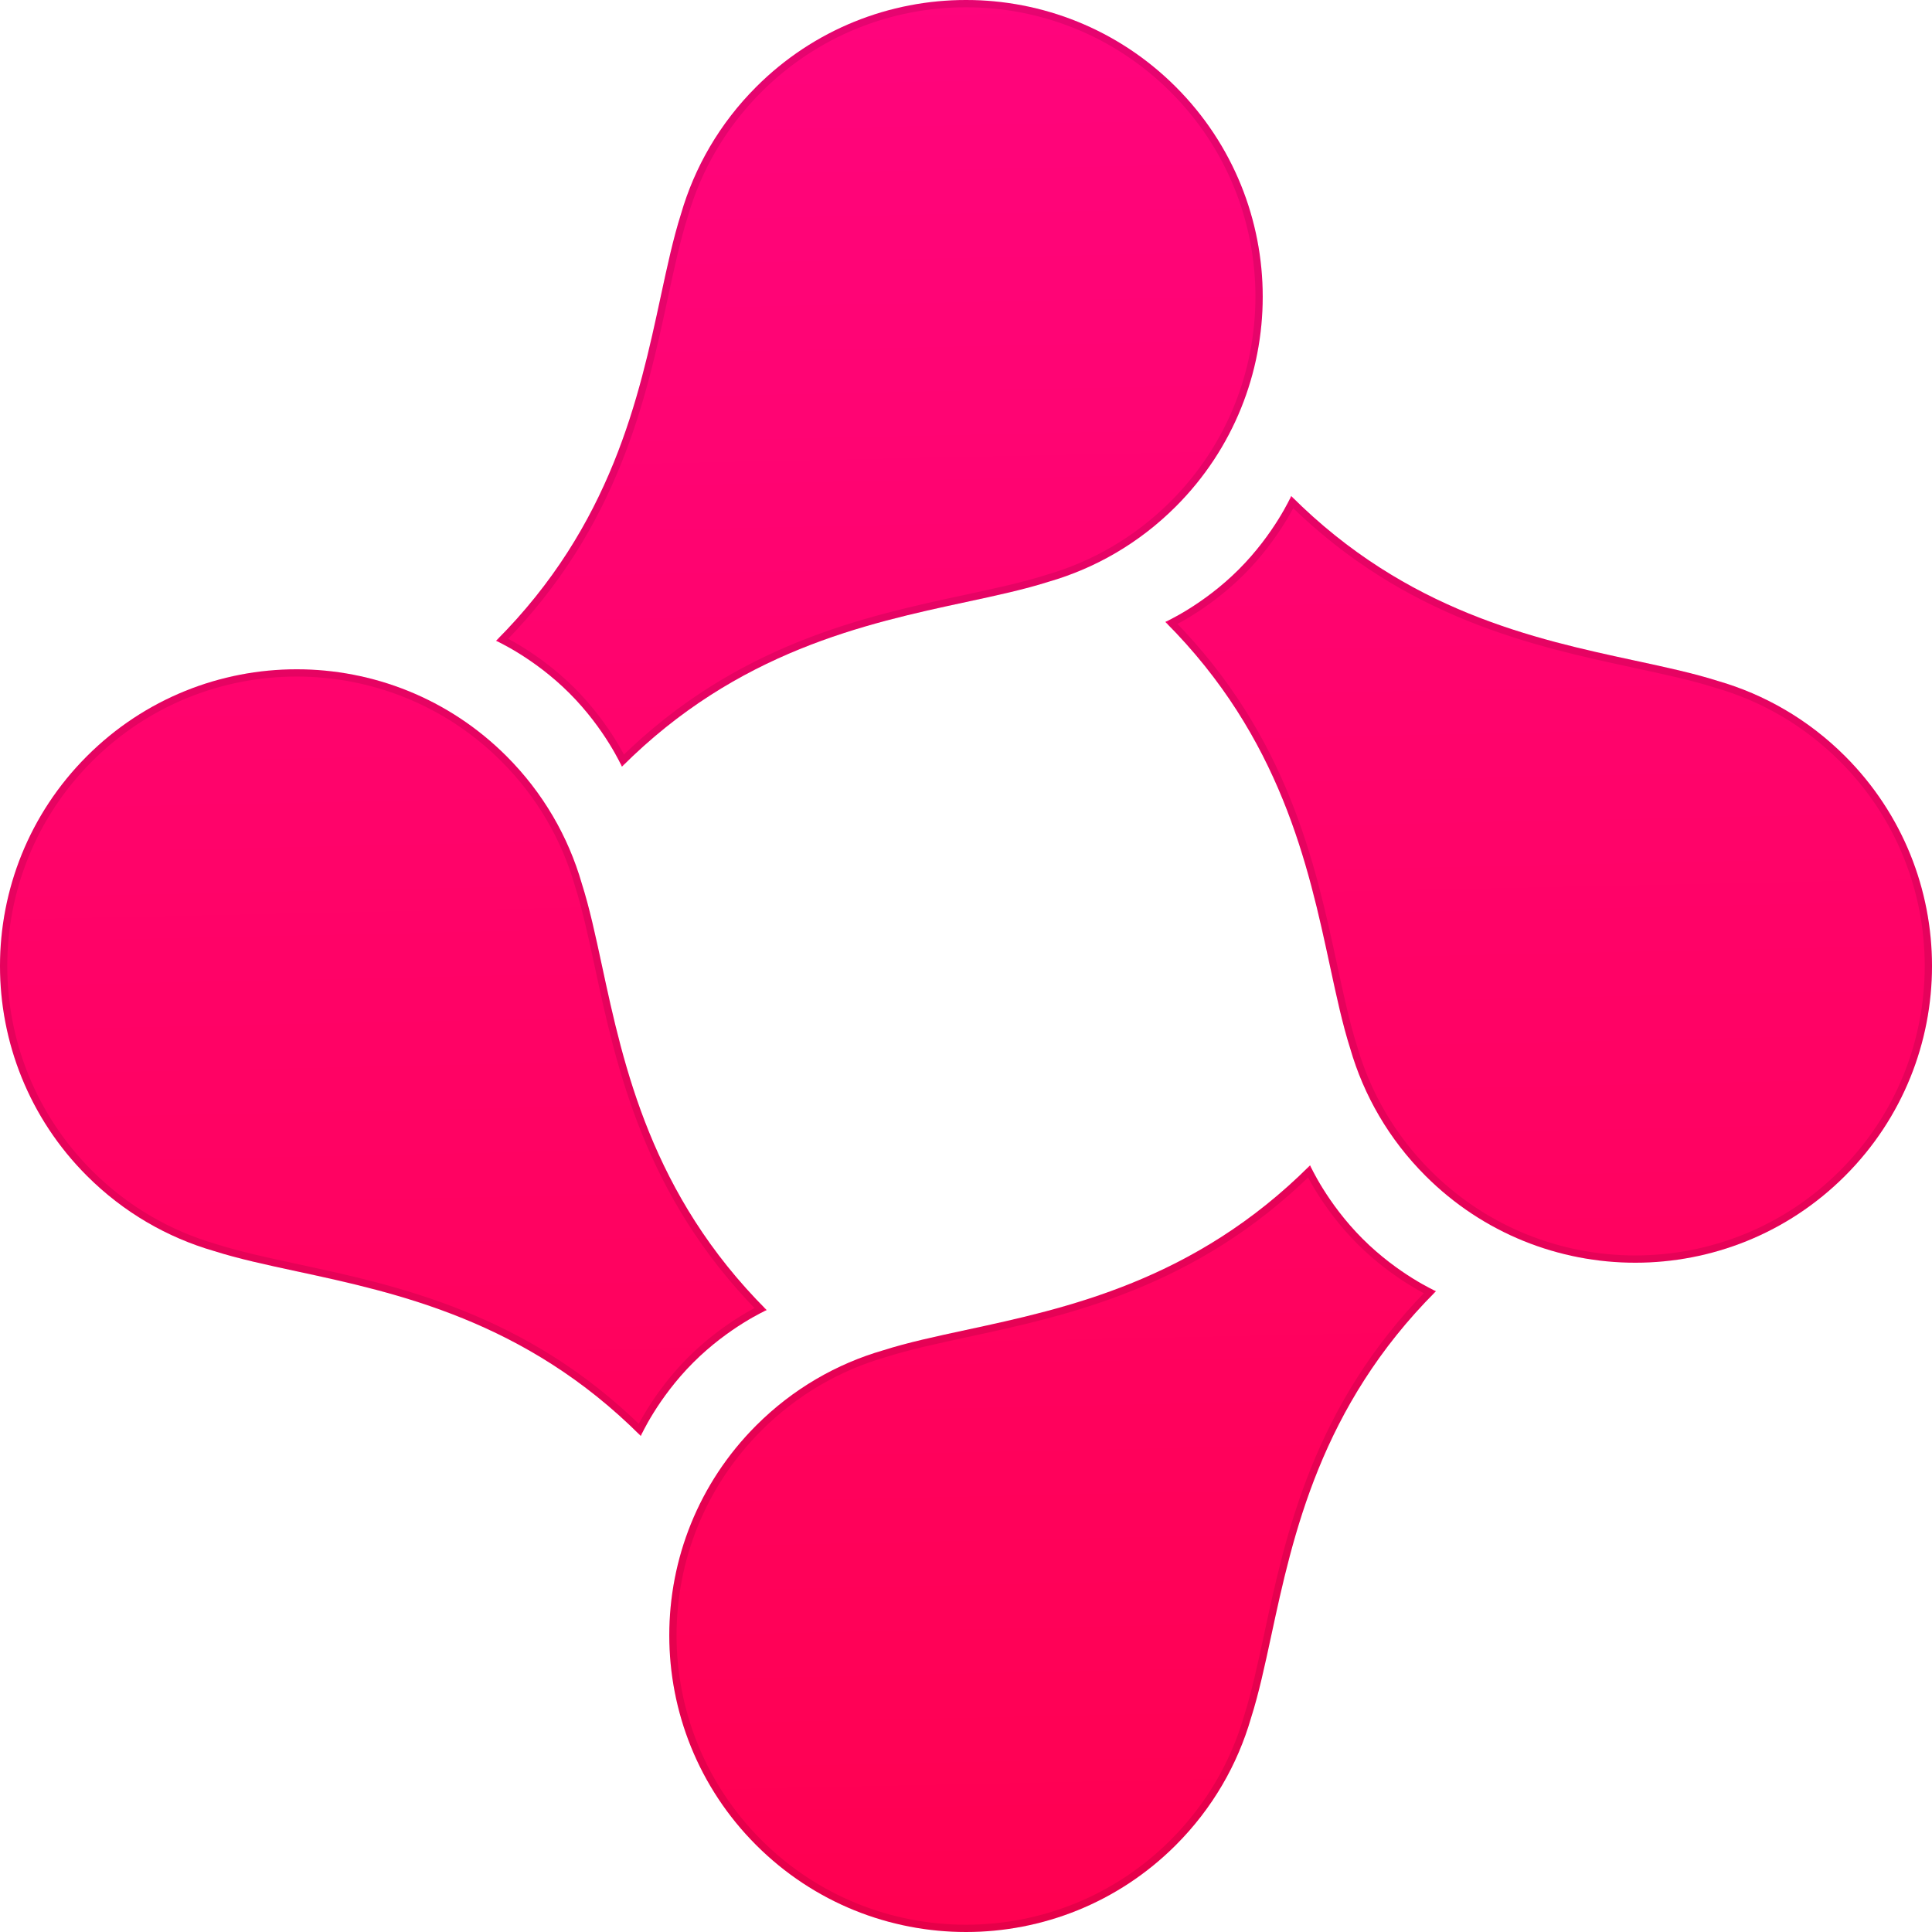
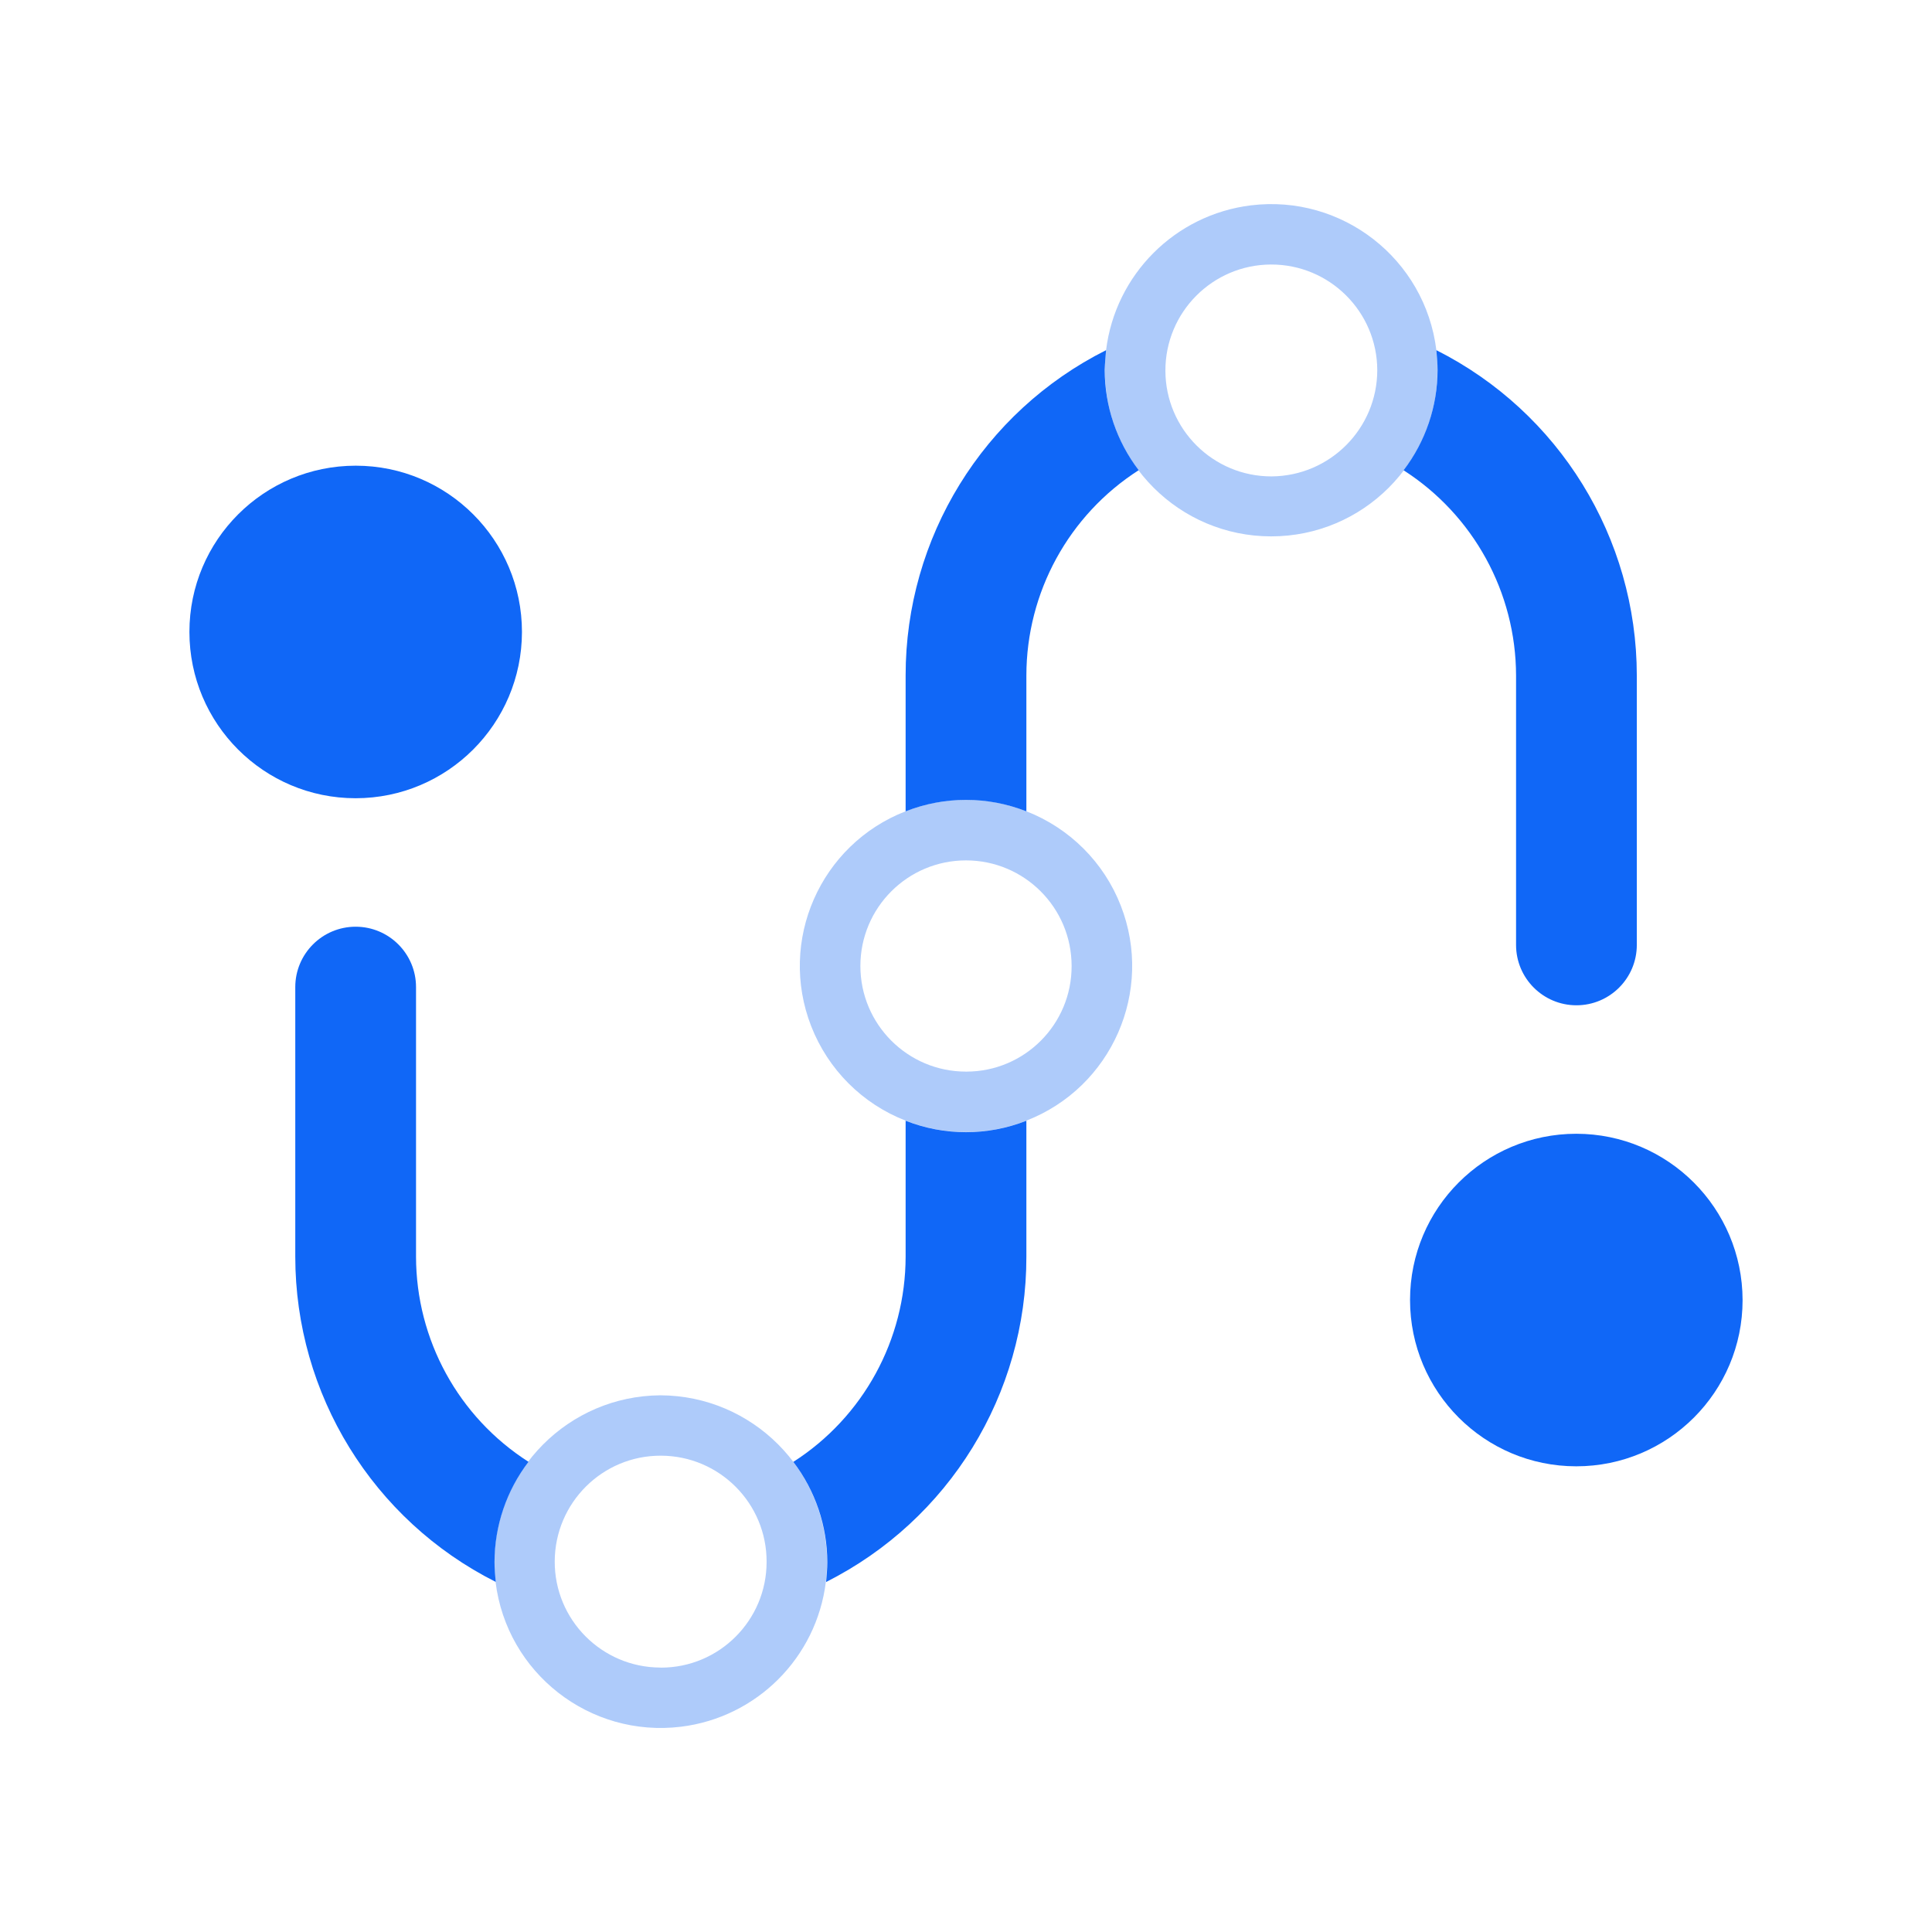
- <svg xmlns="http://www.w3.org/2000/svg" width="928" height="928" viewBox="0 0 928 928" fill="none">
-   <path d="M279.433 424.318C272.971 401.949 260.926 380.851 243.298 363.222C187.64 307.565 97.401 307.565 41.743 363.222C-13.914 418.88 -13.914 509.119 41.743 564.777C59.372 582.406 80.47 594.451 102.839 600.912C114.473 604.619 127.86 607.501 142.461 610.646C190.765 621.047 252.365 634.311 307.795 689.741C307.795 689.741 315.858 671.601 332.99 654.469C350.122 637.337 368.262 629.274 368.262 629.274C312.832 573.845 299.568 512.244 289.166 463.941C286.022 449.339 283.14 435.952 279.433 424.318Z" fill="url(#paint0_linear_361_1710)" />
-   <path d="M648.567 503.682C655.029 526.051 667.074 547.148 684.702 564.777C740.36 620.435 830.599 620.435 886.257 564.777C941.914 509.119 941.914 418.88 886.257 363.222C868.628 345.594 847.53 333.549 825.161 327.087C813.527 323.381 800.14 320.498 785.539 317.354C737.235 306.953 675.635 293.688 620.205 238.259C620.205 238.259 612.142 256.398 595.01 273.531C577.878 290.663 559.738 298.725 559.738 298.725C615.168 354.155 628.432 415.755 638.834 464.059C641.978 478.661 644.86 492.048 648.567 503.682Z" fill="url(#paint1_linear_361_1710)" />
-   <path d="M327.088 102.838C333.55 80.469 345.595 59.371 363.223 41.742C418.881 -13.915 509.12 -13.915 564.778 41.742C620.436 97.4 620.436 187.639 564.778 243.297C547.149 260.926 526.051 272.971 503.682 279.432C492.048 283.139 478.662 286.021 464.06 289.165C415.756 299.567 354.156 312.831 298.726 368.261C298.726 368.261 290.664 350.121 273.532 332.989C256.4 315.857 238.26 307.794 238.26 307.794C293.689 252.365 306.954 190.764 317.355 142.461C320.499 127.859 323.382 114.472 327.088 102.838Z" fill="url(#paint2_linear_361_1710)" />
-   <path d="M600.912 825.162C594.45 847.531 582.405 868.628 564.777 886.257C509.119 941.915 418.88 941.915 363.222 886.257C307.564 830.599 307.564 740.36 363.222 684.702C380.851 667.074 401.949 655.029 424.318 648.567C435.952 644.861 449.338 641.978 463.94 638.834C512.244 628.433 573.844 615.168 629.274 559.739C629.274 559.739 637.336 577.878 654.468 595.011C671.6 612.143 689.74 620.205 689.74 620.205C634.31 675.635 621.046 737.235 610.645 785.539C607.501 800.141 604.618 813.528 600.912 825.162Z" fill="url(#paint3_linear_361_1710)" />
-   <path d="M277.757 424.802C277.762 424.817 277.766 424.832 277.771 424.847C281.447 436.385 284.312 449.683 287.461 464.308L287.477 464.383C297.771 512.187 310.958 573.428 365.304 628.768C365.013 628.915 364.696 629.077 364.355 629.254C362.352 630.296 359.509 631.861 356.128 633.966C349.37 638.174 340.439 644.552 331.756 653.235C323.073 661.919 316.695 670.849 312.487 677.607C310.382 680.988 308.817 683.831 307.775 685.834C307.598 686.175 307.436 686.492 307.289 686.783C251.948 632.437 190.707 619.25 142.904 608.957L142.829 608.94C128.204 605.791 114.907 602.926 103.369 599.25C103.354 599.245 103.339 599.241 103.323 599.236C81.23 592.855 60.392 580.959 42.977 563.544C-12 508.567 -12 419.432 42.977 364.456C97.953 309.479 187.088 309.479 242.064 364.456C259.479 381.871 271.375 402.709 277.757 424.802ZM650.243 503.197C650.238 503.182 650.234 503.167 650.229 503.152C646.553 491.614 643.688 478.316 640.539 463.692L640.523 463.616C630.229 415.813 617.042 354.572 562.696 299.232C562.987 299.085 563.304 298.922 563.645 298.745C565.648 297.703 568.491 296.138 571.872 294.033C578.63 289.825 587.561 283.447 596.244 274.764C604.927 266.081 611.305 257.15 615.513 250.392C617.618 247.011 619.183 244.169 620.225 242.165C620.402 241.824 620.564 241.508 620.711 241.217C676.052 295.563 737.293 308.75 785.096 319.043L785.171 319.059C799.796 322.208 813.093 325.073 824.631 328.749L824.648 328.755L824.677 328.763C846.77 335.145 867.608 347.041 885.023 364.456C940 419.432 940 508.567 885.023 563.544C830.047 618.52 740.912 618.52 685.936 563.544C668.521 546.129 656.625 525.291 650.243 503.197ZM328.75 103.367C328.755 103.352 328.76 103.337 328.764 103.322C335.146 81.229 347.042 60.391 364.457 42.976C419.433 -12.001 508.568 -12.001 563.545 42.976C618.521 97.952 618.521 187.087 563.545 242.063C546.13 259.479 525.291 271.375 503.198 277.756C503.183 277.761 503.167 277.765 503.152 277.77C491.615 281.446 478.317 284.311 463.693 287.46L463.617 287.476C415.814 297.77 354.573 310.957 299.233 365.303C299.086 365.012 298.923 364.695 298.746 364.354C297.704 362.351 296.139 359.508 294.034 356.127C289.826 349.369 283.448 340.438 274.765 331.755C266.082 323.072 257.151 316.694 250.393 312.486C247.012 310.381 244.17 308.816 242.166 307.774C241.825 307.597 241.509 307.435 241.218 307.288C295.564 251.948 308.751 190.707 319.044 142.903L319.06 142.828C322.209 128.203 325.074 114.905 328.75 103.367ZM599.25 824.632C599.245 824.647 599.24 824.662 599.236 824.677C592.854 846.771 580.958 867.609 563.543 885.023C508.567 940 419.432 940 364.455 885.023C309.479 830.047 309.479 740.912 364.455 685.936C381.87 668.521 402.709 656.625 424.802 650.243C424.817 650.239 424.832 650.234 424.848 650.229C436.385 646.553 449.683 643.688 464.307 640.539L464.383 640.523C512.186 630.23 573.427 617.043 628.767 562.697C628.914 562.988 629.077 563.304 629.254 563.645C630.296 565.649 631.861 568.491 633.966 571.872C638.174 578.63 644.552 587.561 653.235 596.244C661.918 604.927 670.849 611.305 677.607 615.513C680.988 617.618 683.83 619.183 685.834 620.225C686.175 620.402 686.491 620.565 686.782 620.712C632.436 676.052 619.249 737.293 608.956 785.096L608.94 785.172C605.791 799.796 602.926 813.094 599.25 824.632Z" stroke="black" stroke-opacity="0.1" stroke-width="3.489" stroke-linejoin="round" />
-   <defs>
-     <linearGradient id="paint0_linear_361_1710" x1="416.035" y1="964.232" x2="393.734" y2="-97.798" gradientUnits="userSpaceOnUse">
-       <stop stop-color="#FF004F" />
-       <stop offset="1" stop-color="#FF0581" />
-     </linearGradient>
-     <linearGradient id="paint1_linear_361_1710" x1="416.035" y1="964.232" x2="393.734" y2="-97.798" gradientUnits="userSpaceOnUse">
-       <stop stop-color="#FF004F" />
-       <stop offset="1" stop-color="#FF0581" />
-     </linearGradient>
-     <linearGradient id="paint2_linear_361_1710" x1="416.035" y1="964.232" x2="393.734" y2="-97.798" gradientUnits="userSpaceOnUse">
-       <stop stop-color="#FF004F" />
-       <stop offset="1" stop-color="#FF0581" />
-     </linearGradient>
-     <linearGradient id="paint3_linear_361_1710" x1="416.035" y1="964.232" x2="393.734" y2="-97.798" gradientUnits="userSpaceOnUse">
-       <stop stop-color="#FF004F" />
-       <stop offset="1" stop-color="#FF0581" />
-     </linearGradient>
-   </defs>
+ <svg xmlns="http://www.w3.org/2000/svg" width="800" height="800" viewBox="0 0 800 800" fill="none">
+   <path d="M273.433 577.767C235.467 578.033 204.833 608.8 204.7 646.767C204.7 649.533 204.967 652.267 205.2 655.033C209.833 692.8 244.233 719.633 282 715C313.367 711.133 338.1 686.4 341.967 655.033C342.2 652.267 342.467 649.533 342.467 646.767C342.3 608.7 311.5 577.9 273.433 577.767ZM273.433 690.5C249.2 690.433 229.6 670.733 229.7 646.5C229.8 622.267 249.467 602.667 273.7 602.767C297.933 602.833 317.533 622.533 317.433 646.767C317.433 670.933 297.833 690.533 273.7 690.533C273.6 690.5 273.533 690.5 273.433 690.5Z" fill="#AECBFA" />
+   <path d="M594.767 145C590.133 107.233 555.733 80.4 517.967 85.033C486.6 88.9 461.867 113.633 458 145C457.733 147.733 457.5 150.5 457.5 153.233C457.5 191.267 488.333 222.1 526.367 222.1C564.4 222.1 595.233 191.267 595.233 153.233C595.3 150.5 595 147.733 594.767 145ZM526.567 197.267C502.333 197.333 482.633 177.733 482.567 153.533C482.5 129.3 502.1 109.6 526.3 109.533C550.533 109.467 570.233 129.067 570.3 153.267C570.267 177.433 550.767 197.067 526.567 197.267Z" fill="#AECBFA" />
+   <path d="M425 335.933C408.933 329.6 391.067 329.6 375 335.933C339.633 349.7 322.1 389.567 335.9 424.933C342.9 442.867 357.067 457.067 375 464.033C391.067 470.367 408.933 470.367 425 464.033C460.367 450.267 477.9 410.4 464.1 375.033C457.133 357.1 442.933 342.933 425 335.933ZM400 443.733C375.833 443.733 356.267 424.133 356.267 400C356.267 375.833 375.867 356.267 400 356.267C424.167 356.267 443.733 375.867 443.733 400C443.8 424.1 424.3 443.7 400.2 443.733C400.133 443.767 400.067 443.767 400 443.733Z" fill="#AECBFA" />
+   <path d="M375 464.067V520.333C374.967 554.733 357.467 586.767 328.5 605.333C337.6 617.267 342.533 631.833 342.567 646.833C342.567 649.6 342.3 652.333 342.067 655.067C392.967 629.467 425.1 577.3 425 520.333V464.067C408.933 470.4 391.067 470.4 375 464.067Z" fill="#1067F7" />
+   <path d="M216.133 261.7C216.133 223.667 185.333 192.833 147.3 192.833C109.267 192.833 78.433 223.633 78.433 261.667C78.433 299.7 109.233 330.533 147.267 330.533C185.3 330.5 216.067 299.7 216.133 261.7Z" fill="#1067F7" />
+   <path d="M172.267 520.3V408.733C172.267 394.933 161.067 383.733 147.267 383.733C133.467 383.733 122.267 394.933 122.267 408.733V520.3C122.267 577.3 154.367 629.4 205.267 655.033C205 652.267 204.767 649.533 204.767 646.8C204.8 631.8 209.733 617.233 218.833 605.3C189.833 586.767 172.3 554.733 172.267 520.3Z" fill="#1067F7" />
+   <path d="M652.733 469.467C614.7 469.467 583.867 500.267 583.867 538.3C583.867 576.333 614.667 607.167 652.7 607.167C690.733 607.167 721.567 576.367 721.567 538.333C721.5 500.333 690.733 469.5 652.733 469.467Z" fill="#1067F7" />
+   <path d="M627.767 279.7V391.267C627.767 405.067 638.967 416.267 652.767 416.267C666.567 416.267 677.767 405.067 677.767 391.267V279.7C677.733 222.733 645.633 170.633 594.767 145C595 147.733 595.267 150.5 595.267 153.233C595.233 168.233 590.3 182.8 581.2 194.733C610.133 213.3 627.7 245.3 627.767 279.7Z" fill="#1067F7" />
+   <path d="M458 145C407.067 170.567 374.967 222.7 375 279.7V335.967C391.067 329.633 408.933 329.633 425 335.967V279.7C425.033 245.3 442.533 213.267 471.5 194.7C462.4 182.767 457.467 168.2 457.433 153.2C457.5 150.5 457.8 147.733 458 145Z" fill="#1067F7" />
</svg>
